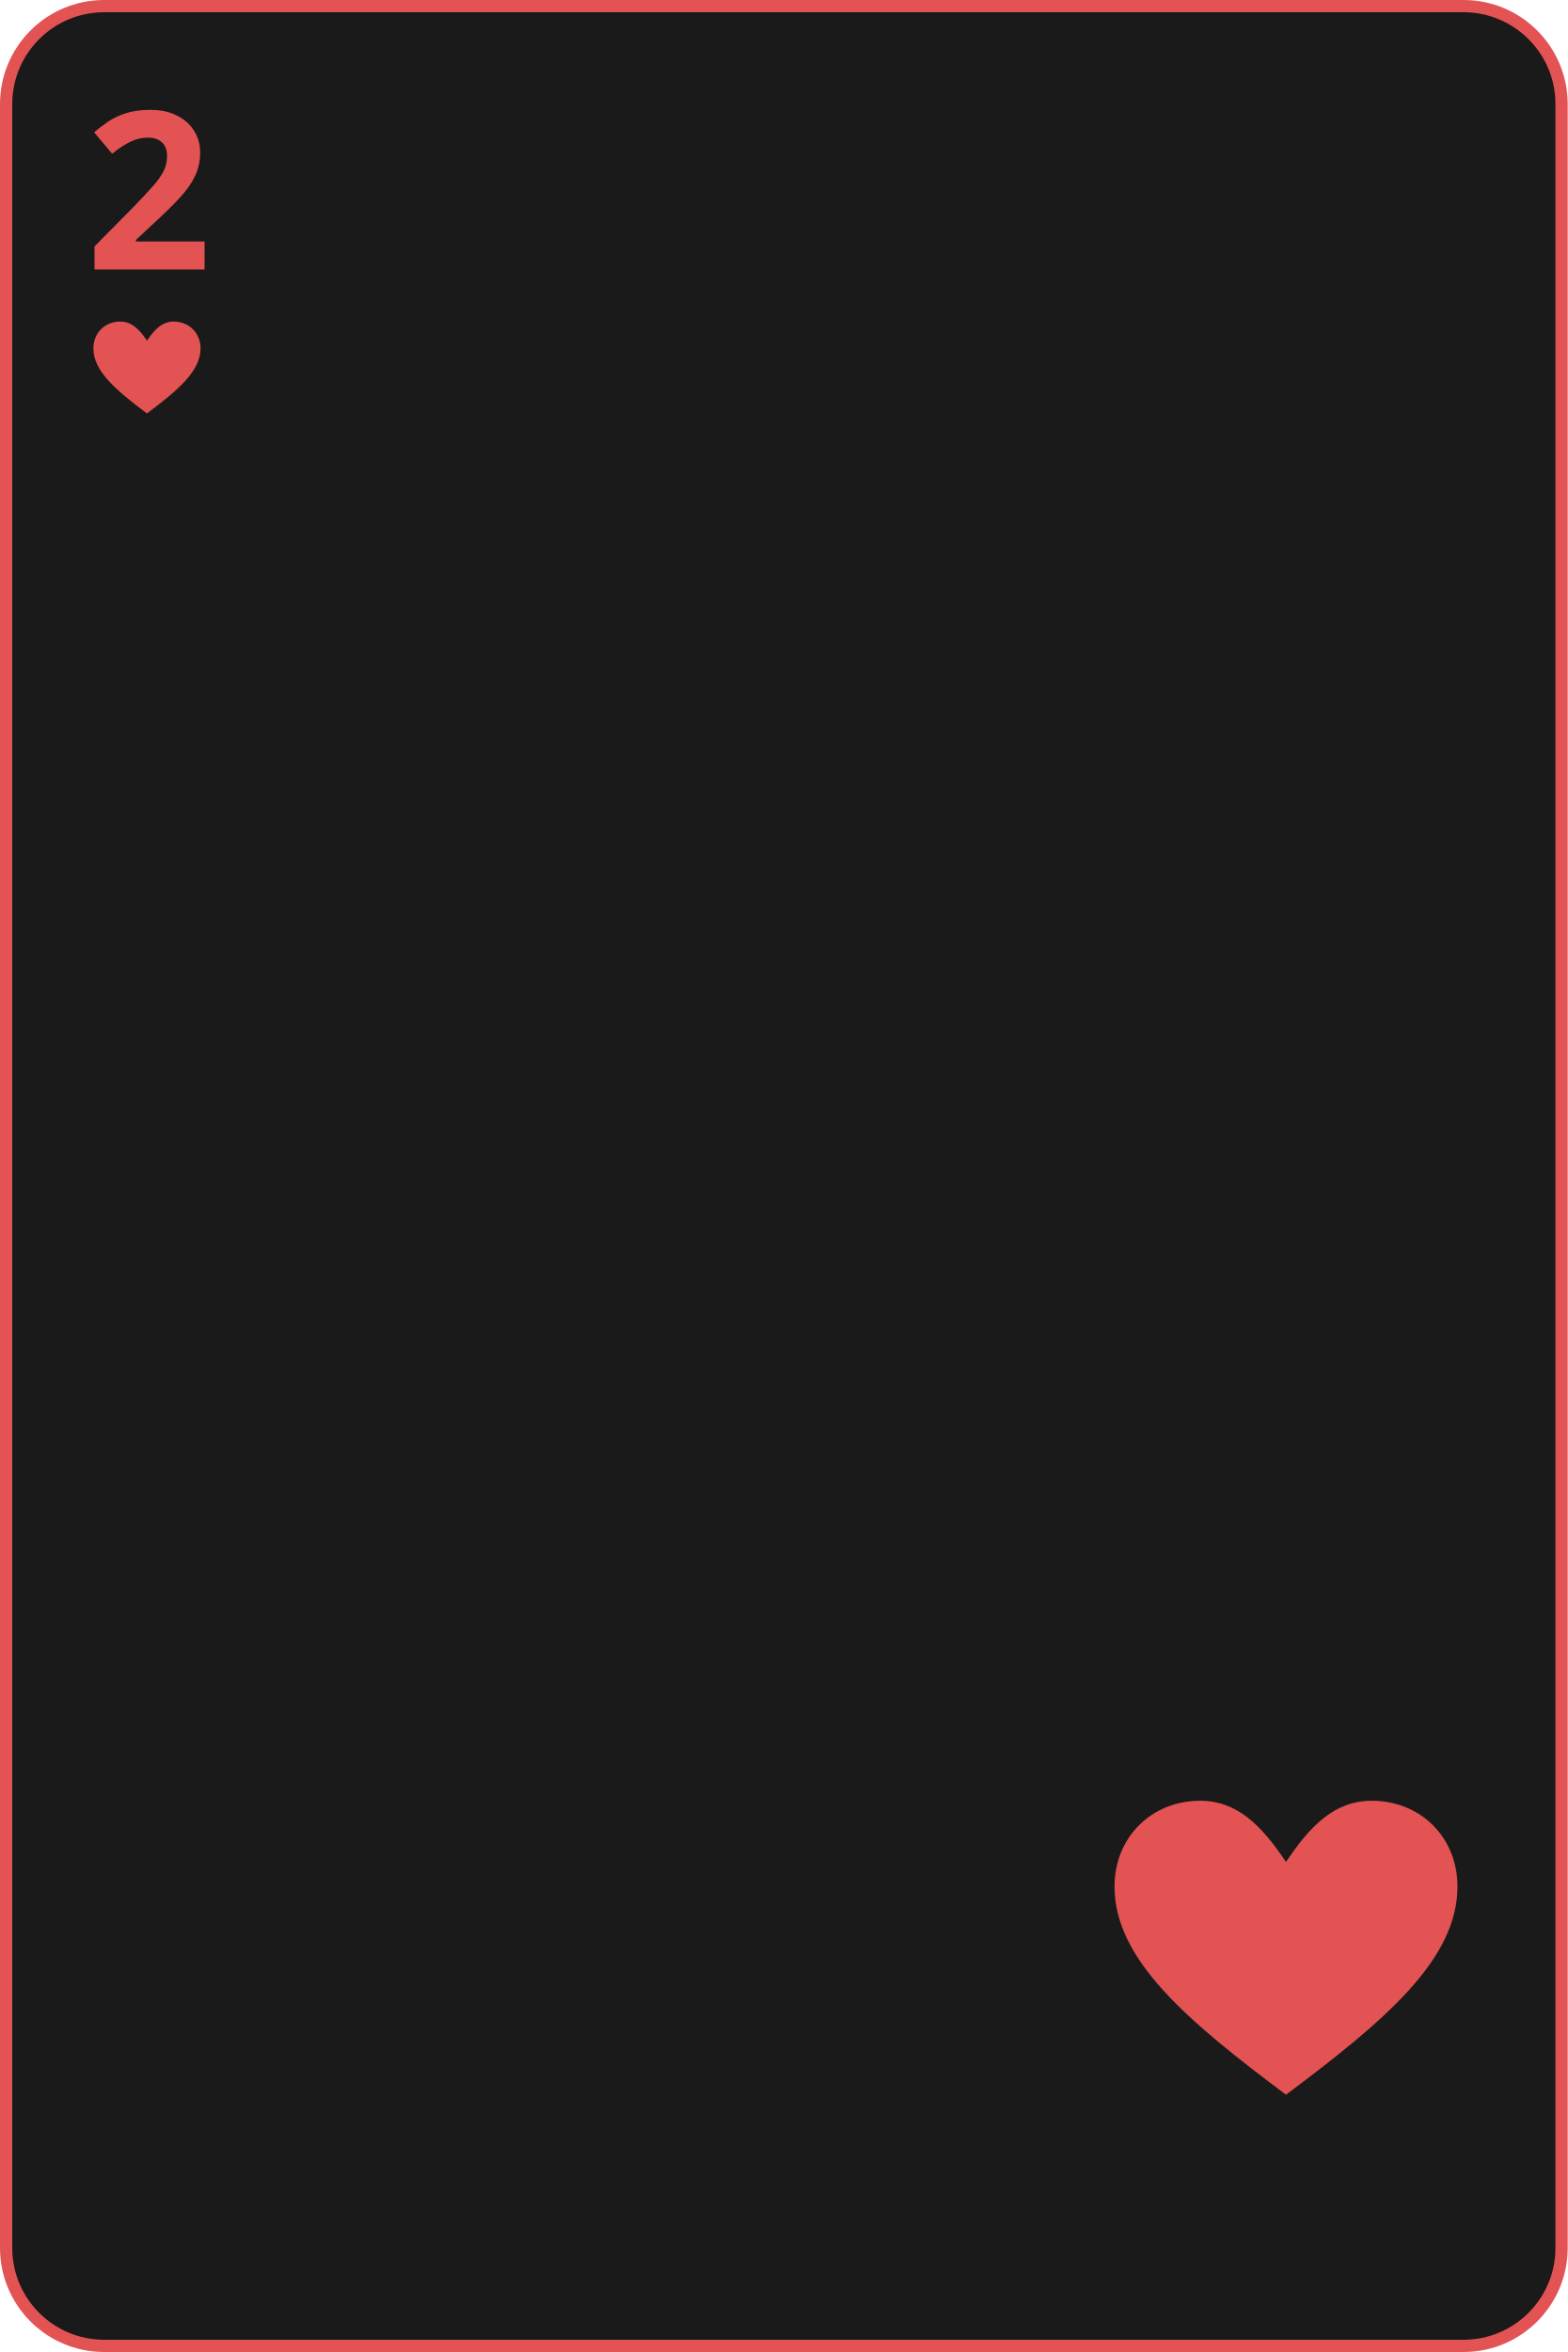
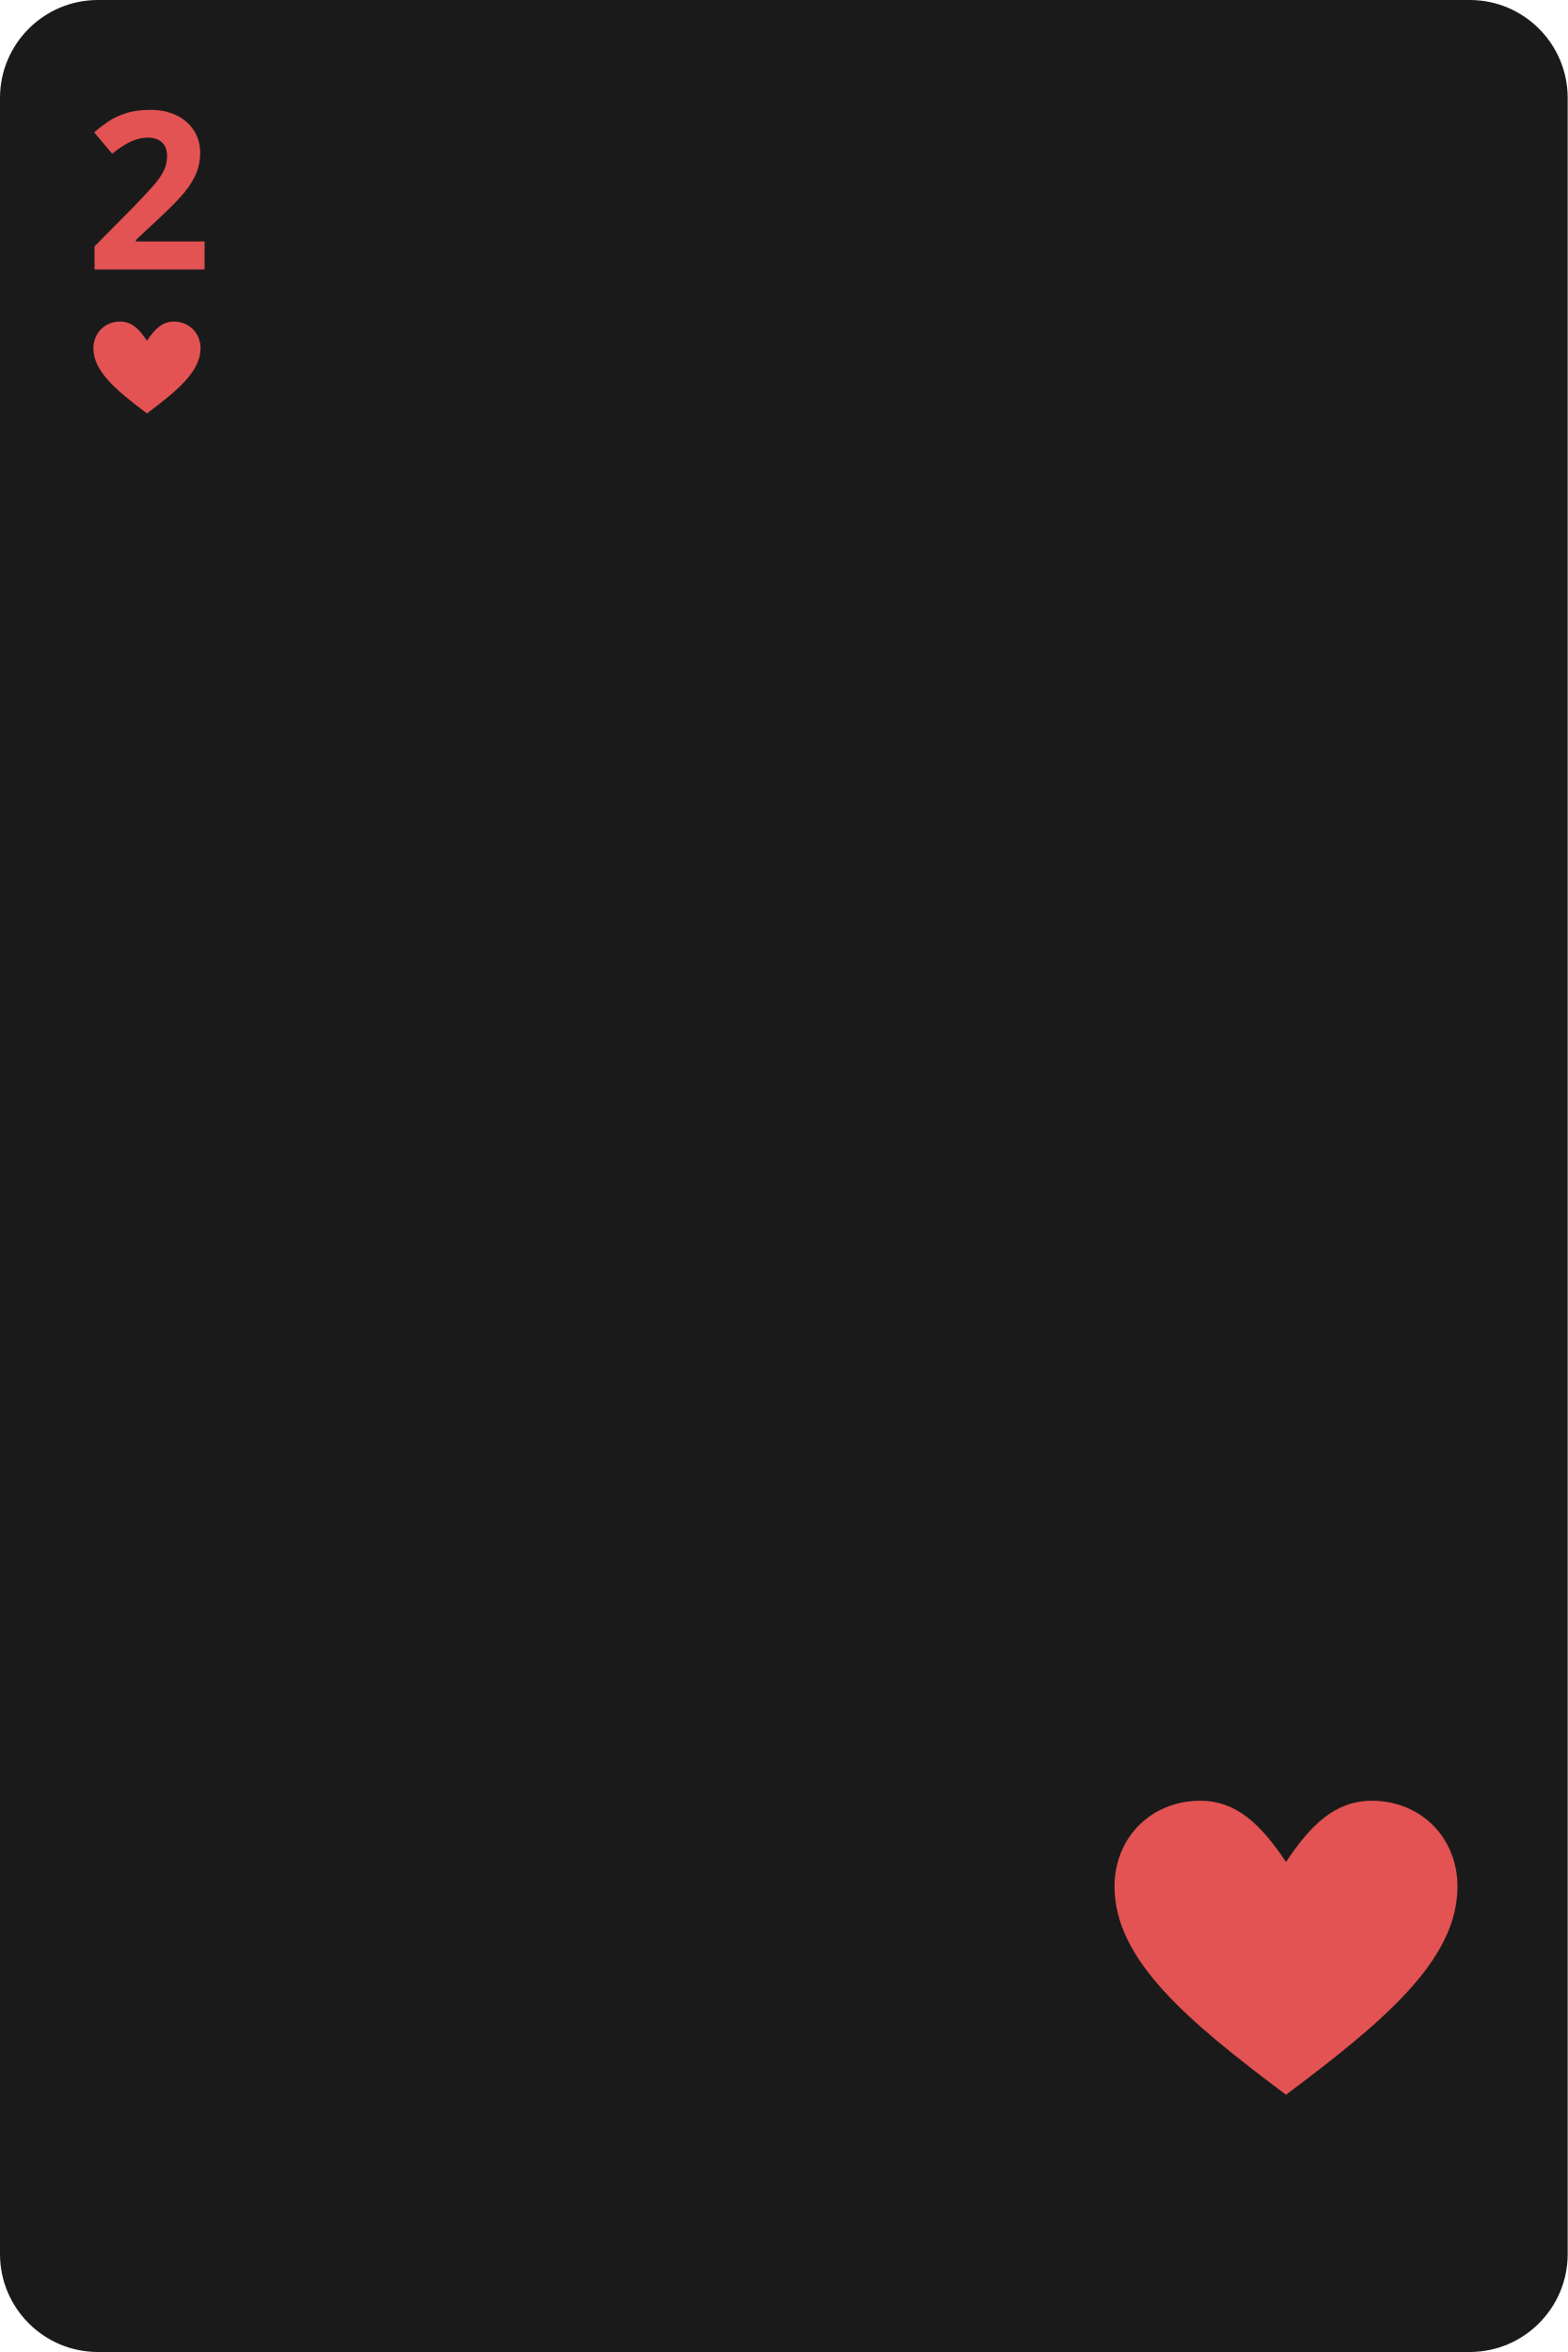
<svg xmlns="http://www.w3.org/2000/svg" width="256" height="384" viewBox="0 0 256 384">
-   <rect x="1" y="1" width="254" height="382" rx="16" ry="16" fill="#1a1a1a" stroke="#e35353" stroke-width="2" />
+   <rect x="0" y="0" width="256" height="384" rx="16" ry="16" fill="#1a1a1a" />
  <text x="14" y="44" font-family="Fira Mono" font-size="36" font-weight="700" fill="#e35353">2</text>
  <g transform="translate(14 50) scale(0.625)">
    <path d="M16,28 C 8,22 2,17 2,11 C 2,7 5,4 9,4 C 12,4 14,6 16,9 C 18,6 20,4 23,4 C 27,4 30,7 30,11 C 30,17 24,22 16,28 Z" fill="#e35353" />
  </g>
  <g transform="translate(178 286) scale(2)">
    <path d="M16,28 C 8,22 2,17 2,11 C 2,7 5,4 9,4 C 12,4 14,6 16,9 C 18,6 20,4 23,4 C 27,4 30,7 30,11 C 30,17 24,22 16,28 Z" fill="#e35353" />
  </g>
</svg>
